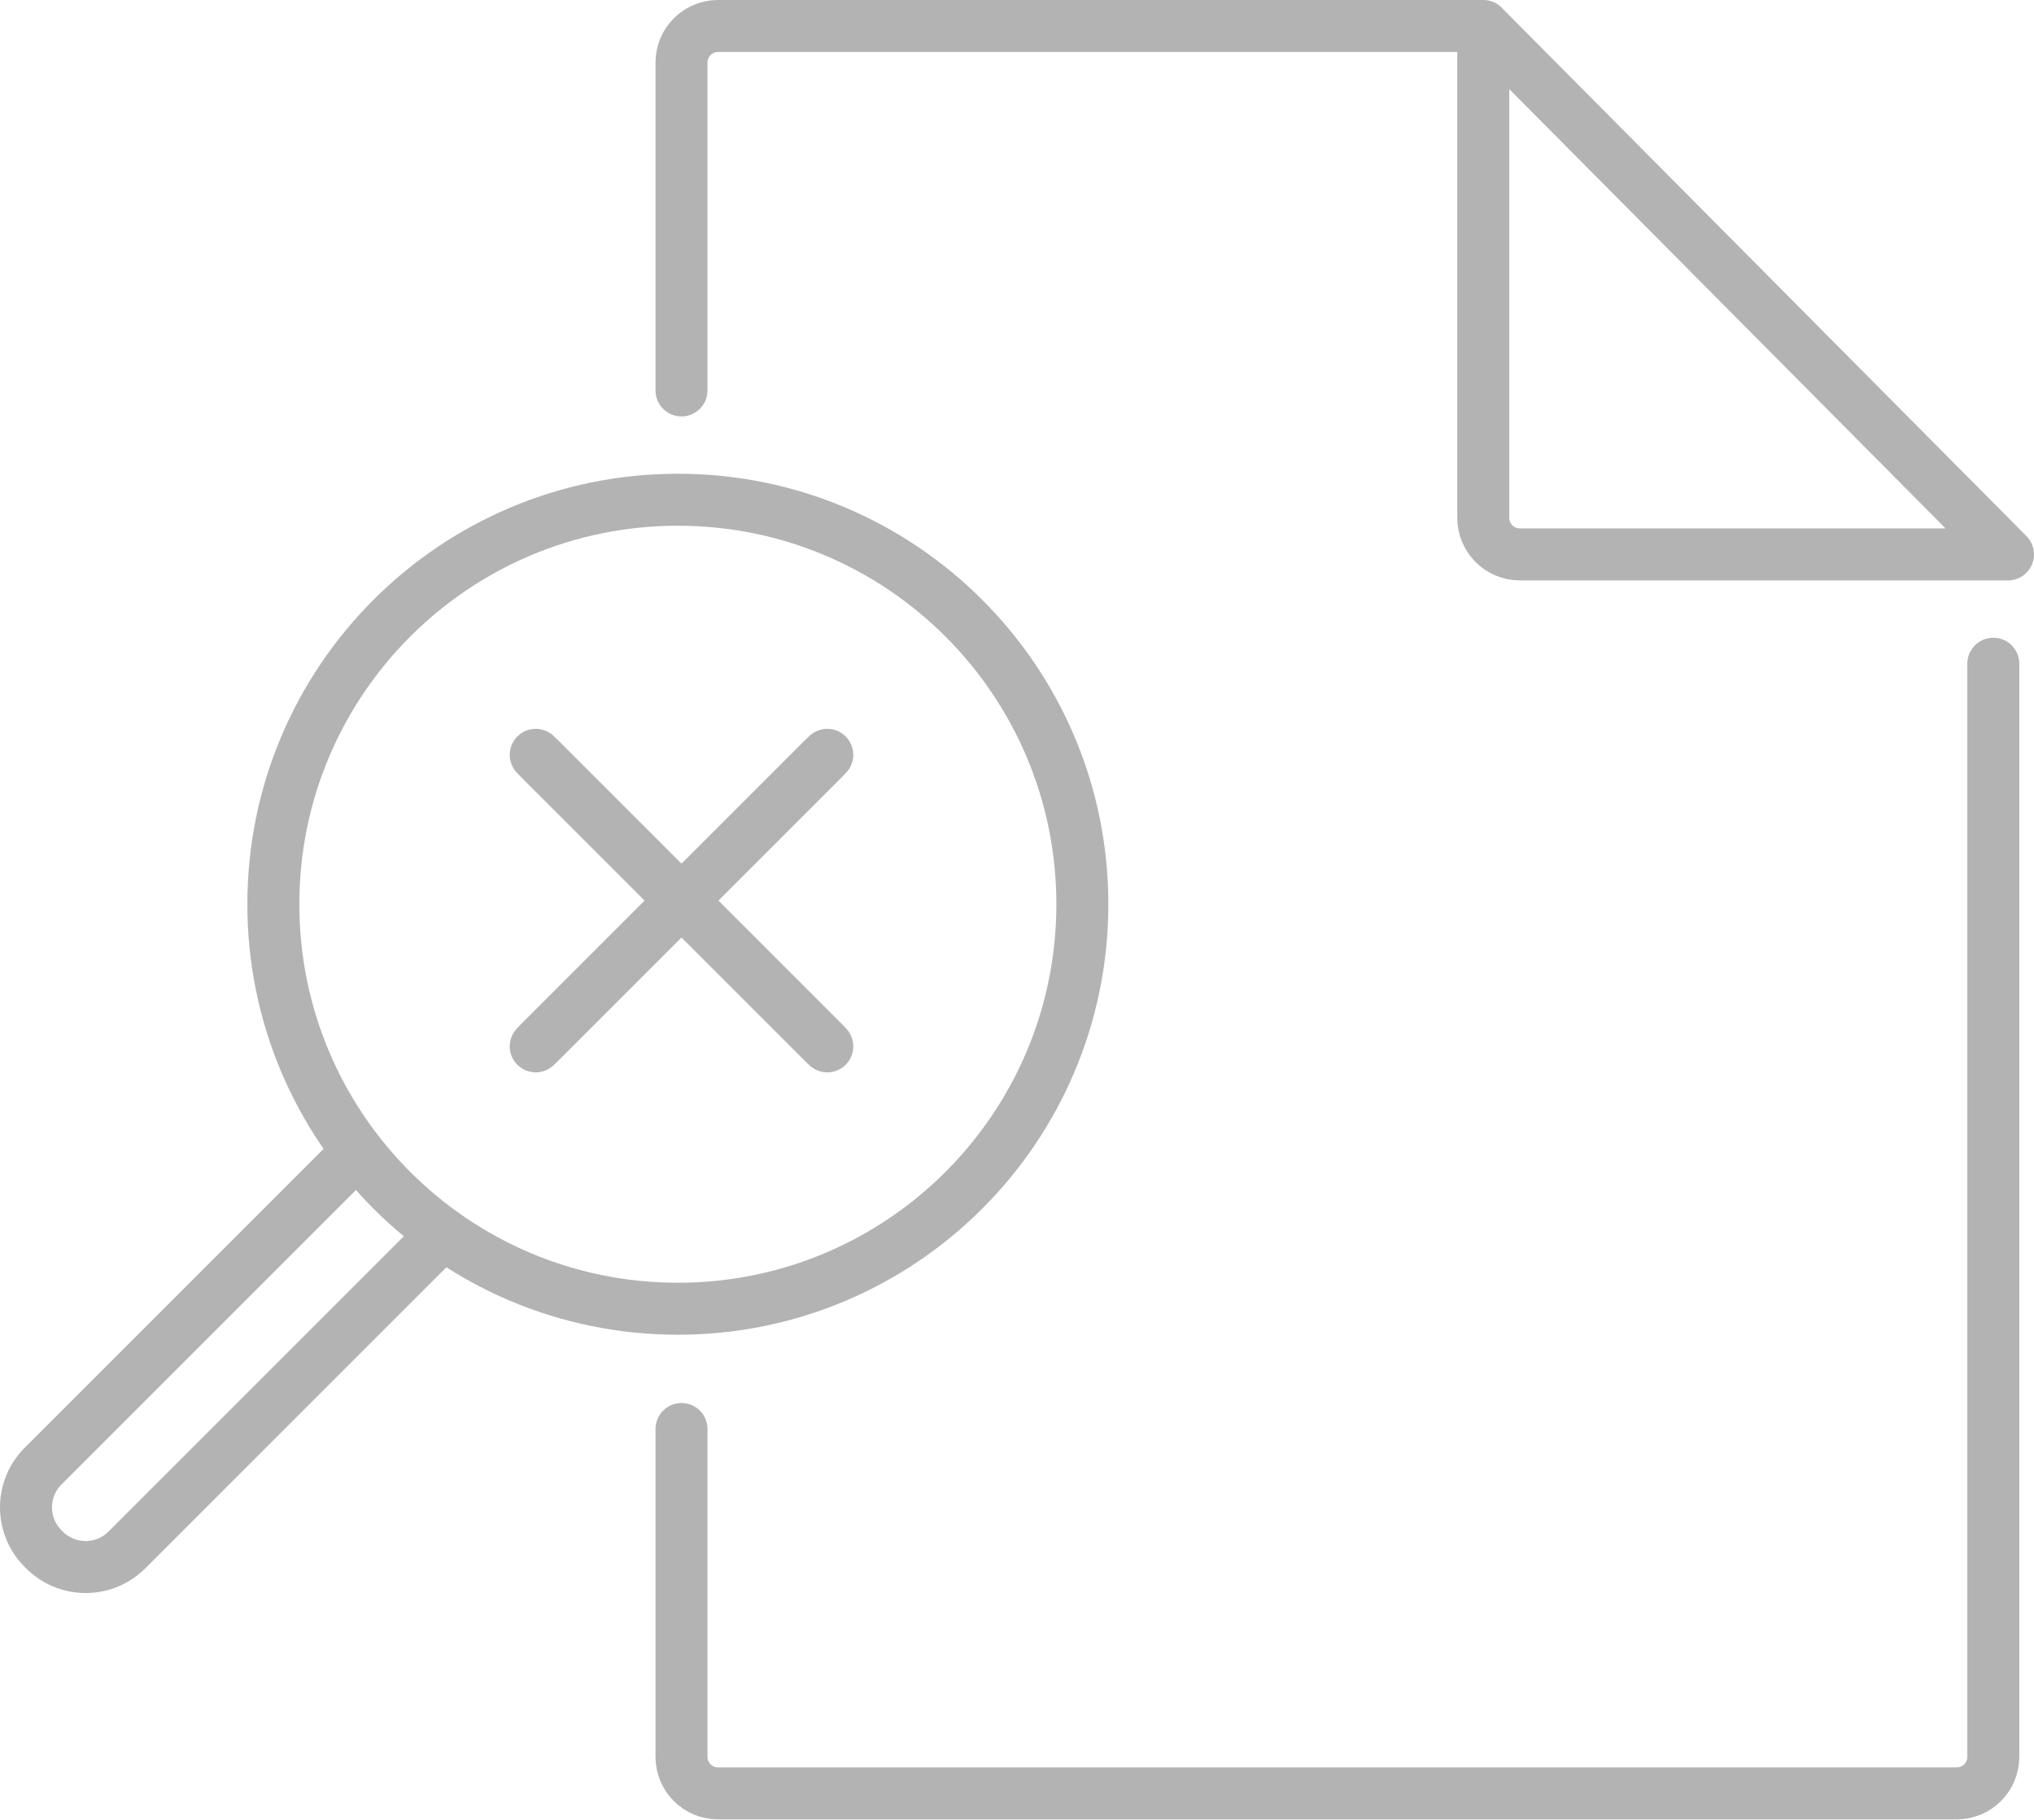
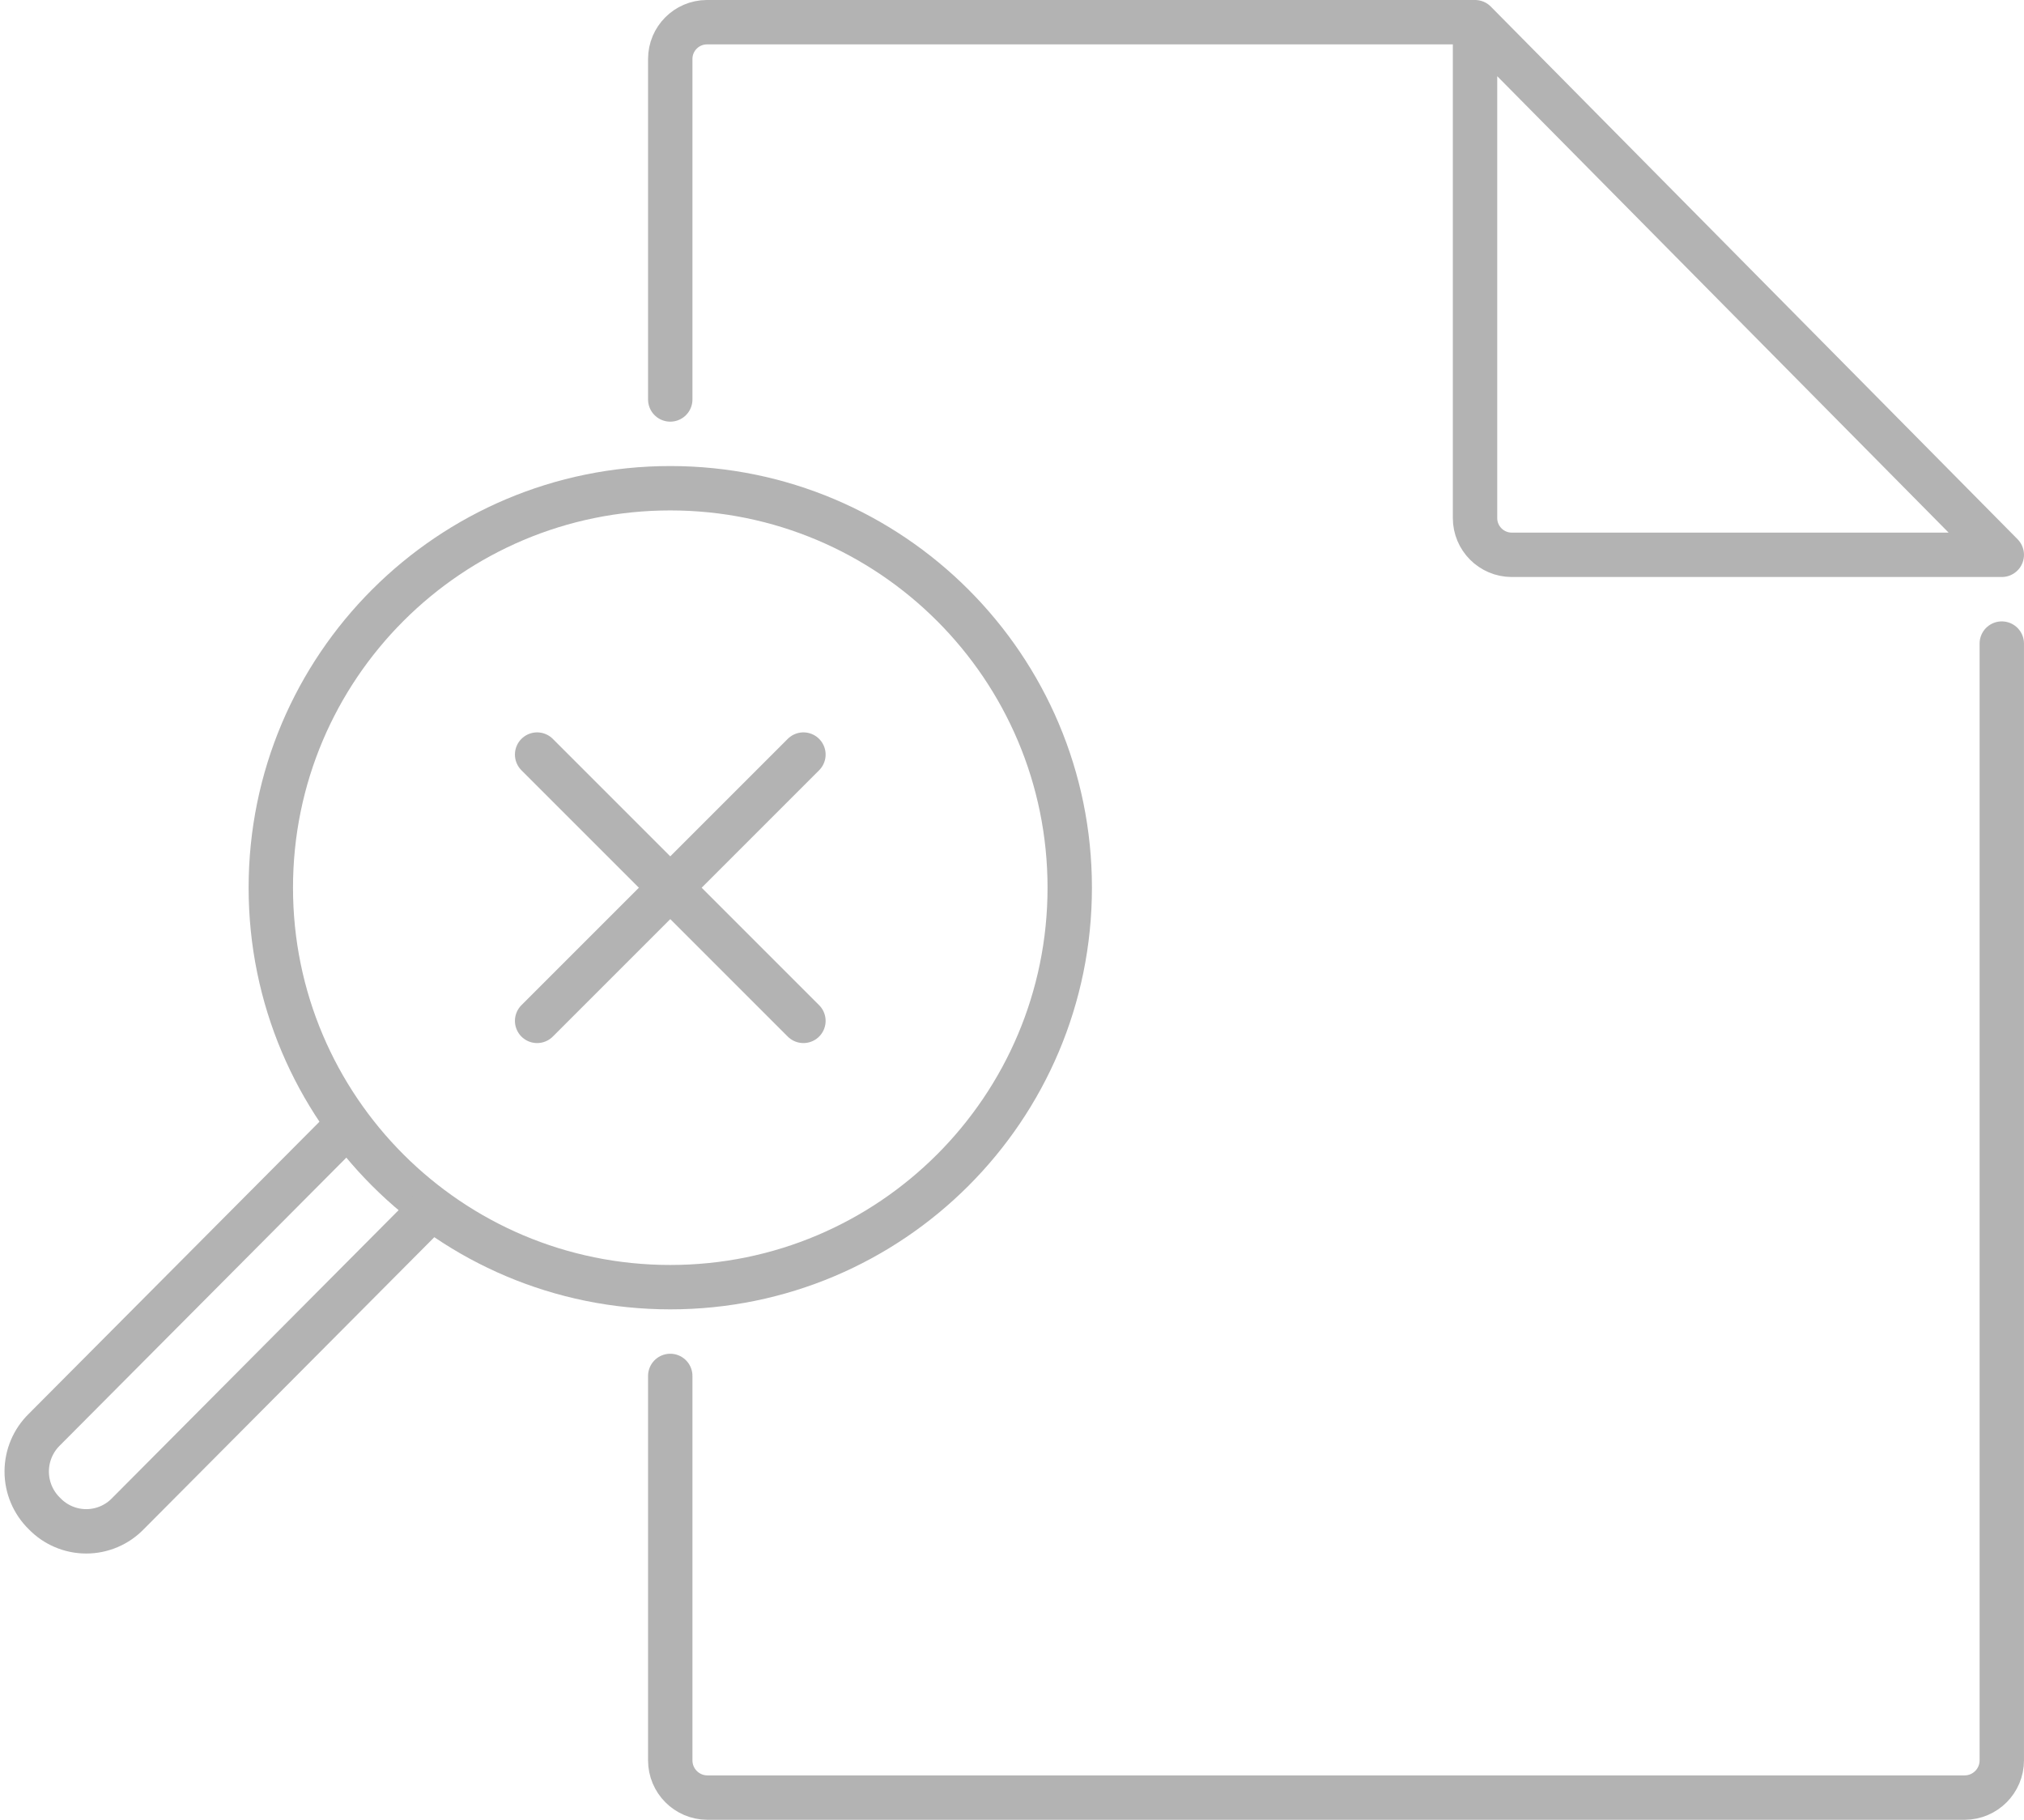
- <svg xmlns="http://www.w3.org/2000/svg" viewBox="0 0 117.382 105">
+ <svg xmlns="http://www.w3.org/2000/svg" viewBox="0 0 91.203 82">
  <defs>
    <style>
      .cls-1 {
        fill: none;
        stroke: #b3b3b3;
        stroke-linecap: round;
        stroke-linejoin: round;
        stroke-miterlimit: 10;
-         stroke-width: 3px;
+         stroke-width: 2px;
      }
    </style>
  </defs>
-   <g id="Group_20129" data-name="Group 20129" transform="translate(0.075)">
-     <line id="Line_4694" data-name="Line 4694" class="cls-1" y1="16.404" x2="16.404" transform="translate(31.052 43.772)" />
-     <line id="Line_4695" data-name="Line 4695" class="cls-1" x1="16.404" y1="16.404" transform="translate(31.052 43.772)" />
-     <path id="Path_7882" data-name="Path 7882" class="cls-1" d="M37.4,80.665V99.593a2.109,2.109,0,0,0,2.1,2.1h71.505a2.109,2.109,0,0,0,2.1-2.1V36.5" transform="translate(1.854 1.804)" />
-     <path id="Path_7883" data-name="Path 7883" class="cls-1" d="M83.668,1.5l30.285,30.495H85.771a2.109,2.109,0,0,1-2.1-2.1V1.5H39.5a2.109,2.109,0,0,0-2.1,2.1V22.531" transform="translate(1.854 0)" />
-     <circle id="Ellipse_1032" data-name="Ellipse 1032" class="cls-1" cx="23.344" cy="23.344" r="23.344" transform="translate(15.7 28.84)" />
-     <path id="Path_7884" data-name="Path 7884" class="cls-1" d="M24.533,68.932,7.287,86.177a3.365,3.365,0,0,1-4.837,0h0a3.365,3.365,0,0,1,0-4.837L19.59,64.2" transform="translate(0 3.232)" />
-     <line id="Line_4696" data-name="Line 4696" class="cls-1" y1="16.825" x2="16.825" transform="translate(30.842 43.562)" />
-     <line id="Line_4697" data-name="Line 4697" class="cls-1" x1="16.825" y1="16.825" transform="translate(30.842 43.562)" />
+   <g id="Group_20129" data-name="Group 20129" transform="translate(-0.222 -1.5)">
+     <path id="Path_7882" data-name="Path 7882" class="cls-1" d="M37.4,69.5V86.823A1.677,1.677,0,0,0,39.067,88.5H95.733A1.677,1.677,0,0,0,97.4,86.823V36.5" transform="translate(-6.976 -6)" />
+     <path id="Path_7883" data-name="Path 7883" class="cls-1" d="M73.664,1.5,97.4,25.5H75.312a1.657,1.657,0,0,1-1.648-1.655V1.5H39.048A1.657,1.657,0,0,0,37.4,3.155V18.5" transform="translate(-6.976 1)" />
+     <g id="Group_20145" data-name="Group 20145" transform="translate(0 0.557)">
+       <g id="Group_20146" data-name="Group 20146" transform="translate(-0.327 0.364)">
+         <line id="Line_4694" data-name="Line 4694" class="cls-1" y1="12" x2="12" transform="translate(24.752 34.58)" />
+         <line id="Line_4695" data-name="Line 4695" class="cls-1" x1="12" y1="12" transform="translate(24.752 34.58)" />
+       </g>
+       <circle id="Ellipse_1032" data-name="Ellipse 1032" class="cls-1" cx="18" cy="18" r="18" transform="translate(12.425 22.943)" />
+       <path id="Path_7884" data-name="Path 7884" class="cls-1" d="M19.425,67.9,5.992,81.4a2.613,2.613,0,0,1-3.768,0h0a2.642,2.642,0,0,1,0-3.785L15.575,64.2" transform="translate(0 -12.257)" />
+     </g>
  </g>
</svg>
